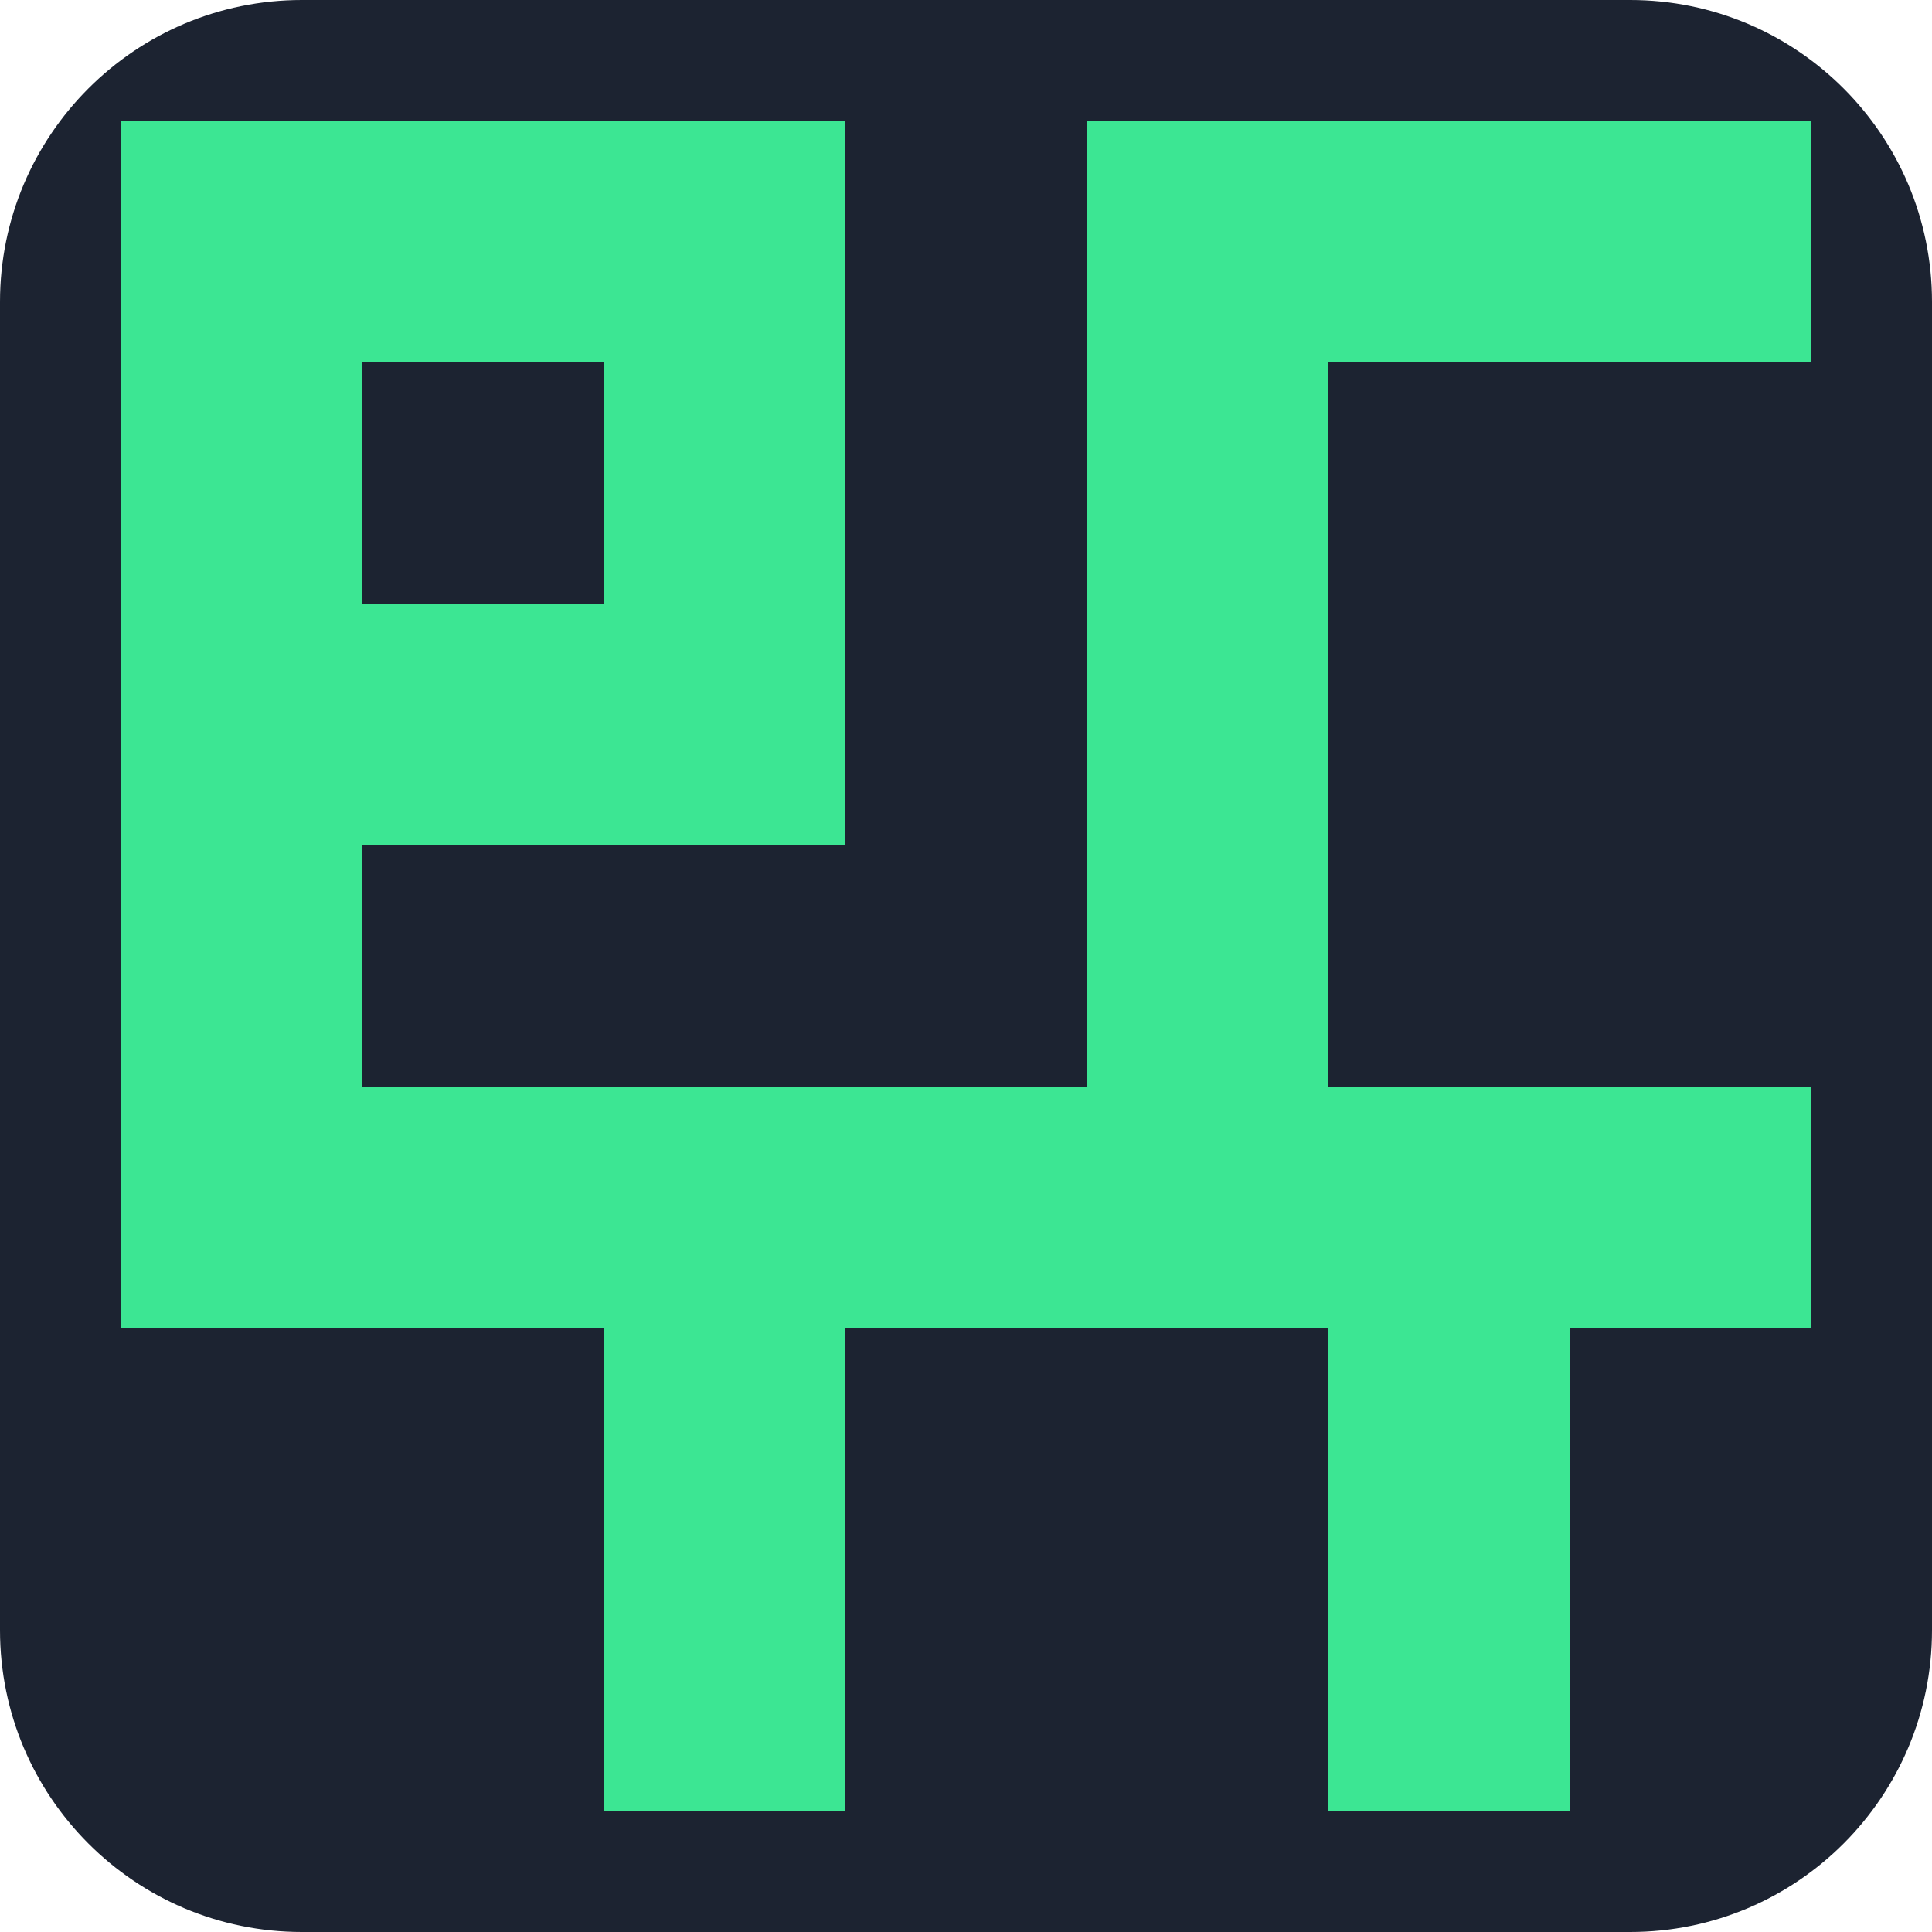
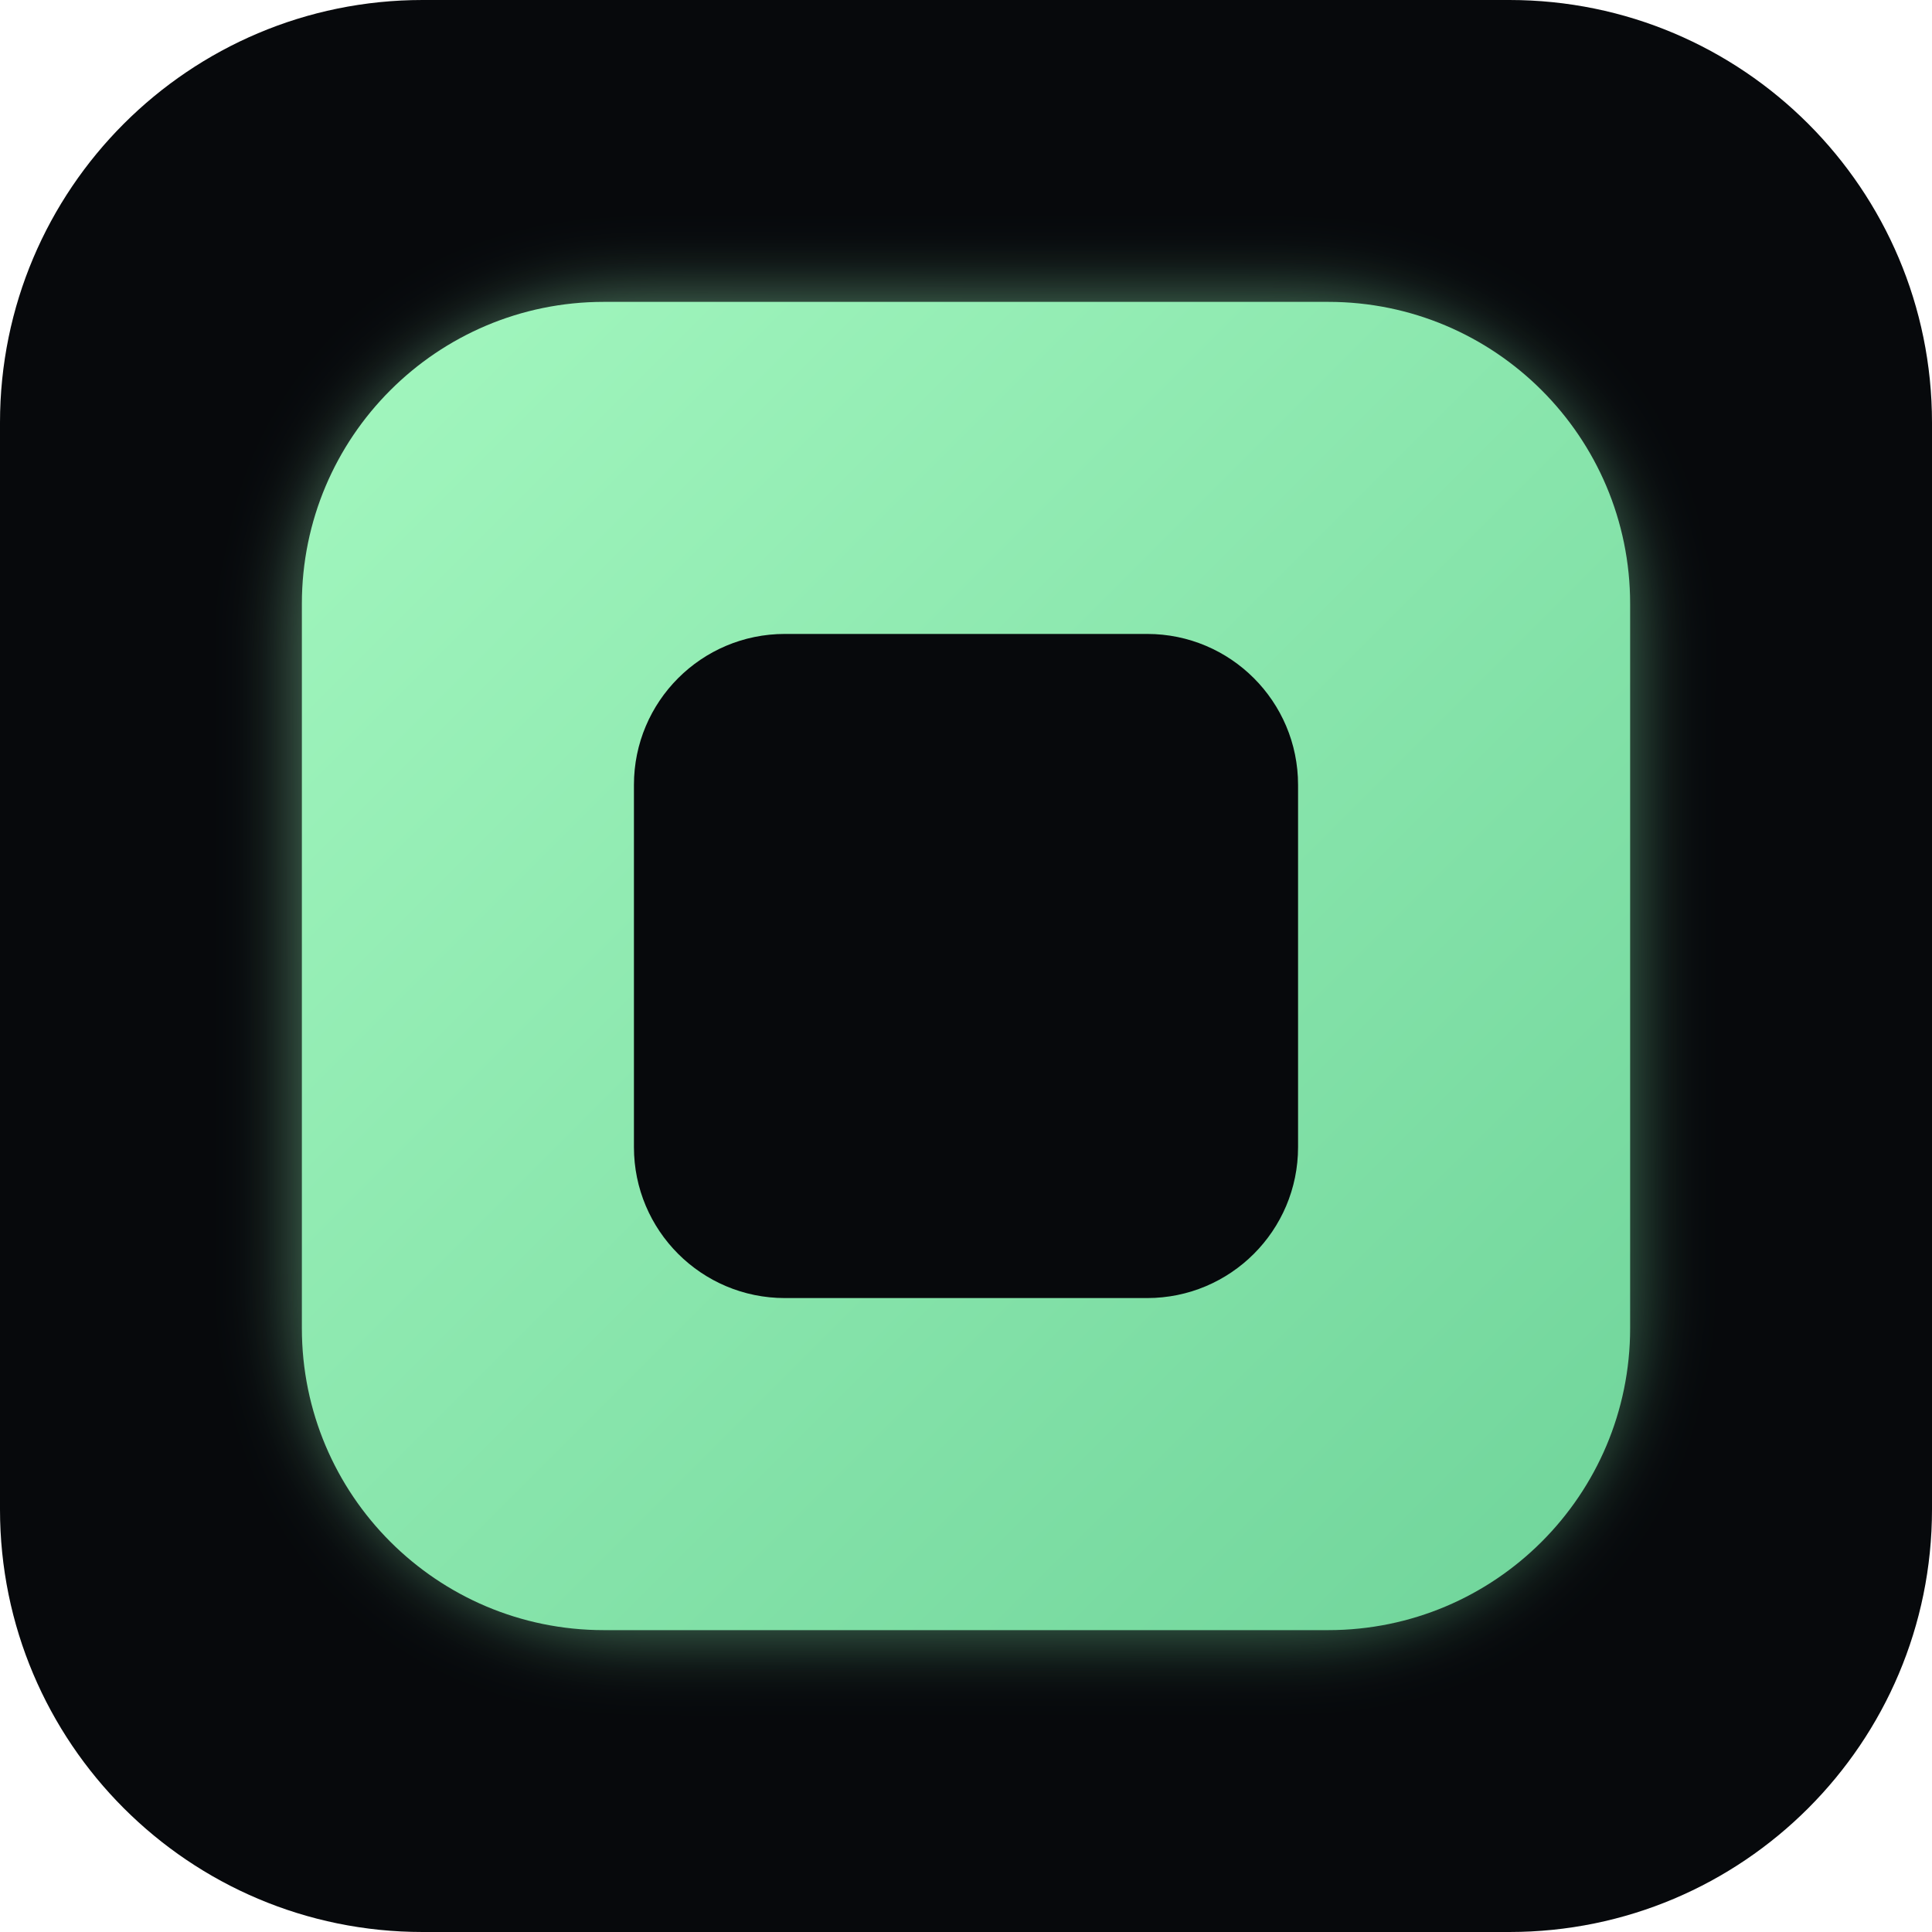
<svg xmlns="http://www.w3.org/2000/svg" viewBox="0 0 32 32">
-   <rect width="32" height="32" rx="5" fill="#1c2331" />
-   <g fill="#3CE693">
-     <rect x="2" y="2" width="12" height="4" />
-     <rect x="2" y="2" width="4" height="16" />
-     <rect x="10" y="2" width="4" height="12" />
-     <rect x="2" y="10" width="12" height="4" />
-     <rect x="18" y="2" width="12" height="4" />
-     <rect x="18" y="2" width="4" height="16" />
-     <rect x="2" y="18" width="28" height="4" />
-     <rect x="10" y="22" width="4" height="8" />
-     <rect x="22" y="22" width="4" height="8" />
-   </g>
+   <defs>
+     <linearGradient id="hg-mint" x1="0%" y1="0%" x2="100%" y2="100%">
+       <stop offset="0%" stop-color="#a3f7bf" />
+       <stop offset="100%" stop-color="#6fd49a" />
+     </linearGradient>
+     <filter id="hg-glow" x="-20%" y="-20%" width="140%" height="140%">
+       <feGaussianBlur stdDeviation="0.6" />
+     </filter>
+   </defs>
+   <rect width="32" height="32" rx="7" fill="#07090c" />
+   <rect x="5" y="5" width="22" height="22" rx="5.5" fill="url(#hg-mint)" filter="url(#hg-glow)" opacity="0.55" />
+   <rect x="5" y="5" width="22" height="22" rx="5" fill="url(#hg-mint)" />
+   <rect x="10.5" y="10.5" width="11" height="11" rx="2.5" fill="#07090c" />
</svg>
